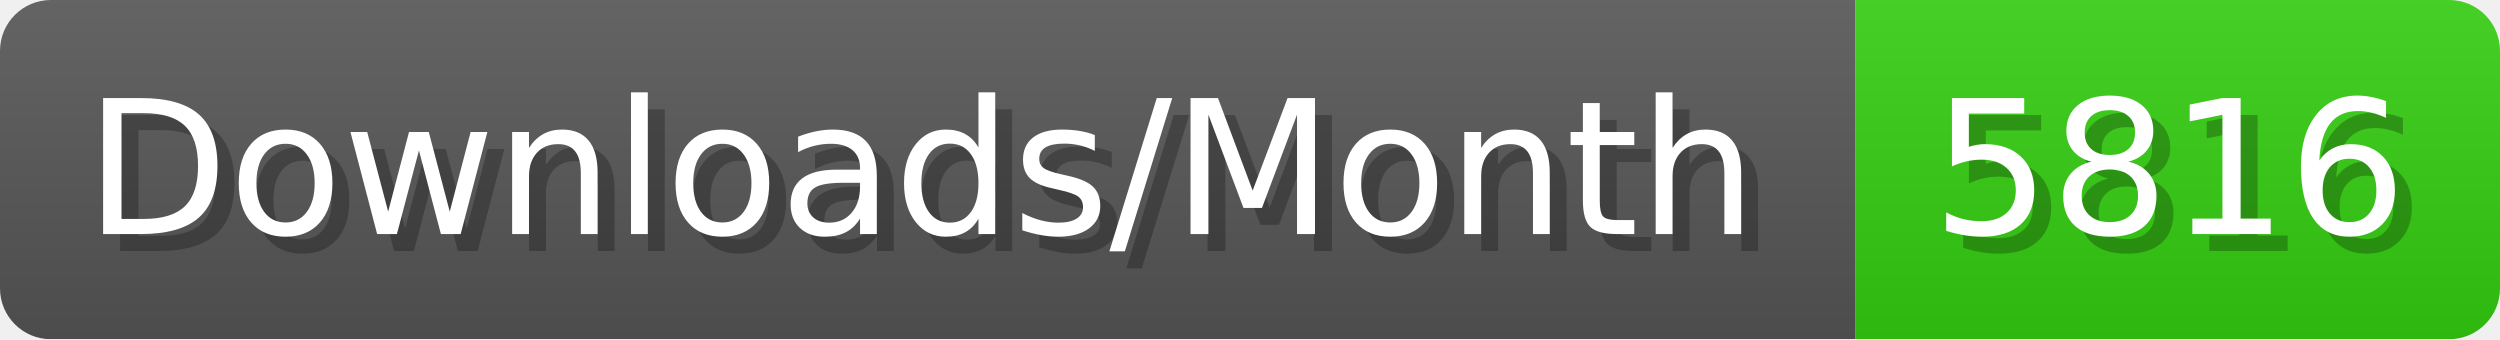
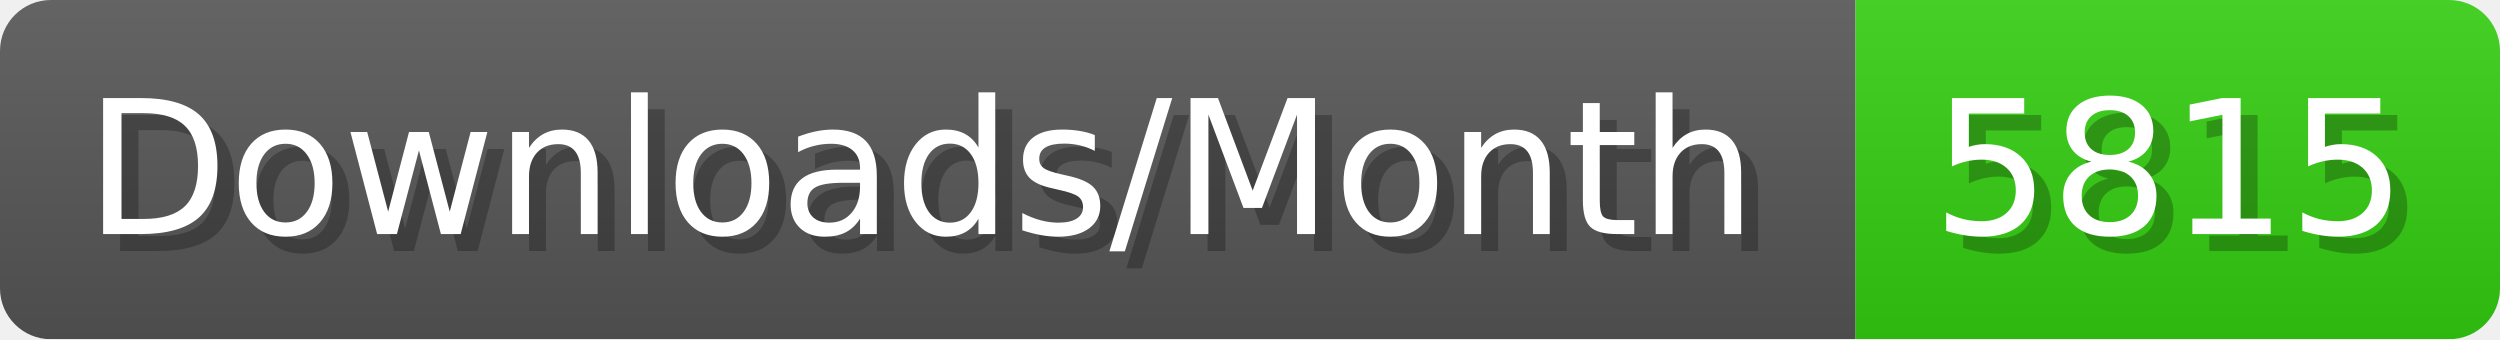
- <svg xmlns="http://www.w3.org/2000/svg" width="147.4" height="20" viewBox="0 0 1474 200" role="img" aria-label="Downloads/Month: 5816">
+ <svg xmlns="http://www.w3.org/2000/svg" width="147.4" height="20" viewBox="0 0 1474 200" role="img" aria-label="Downloads/Month: 5815">
  <linearGradient id="YlXUI" x2="0" y2="100%">
    <stop offset="0" stop-opacity=".1" stop-color="#EEE" />
    <stop offset="1" stop-opacity=".1" />
  </linearGradient>
  <mask id="JHhop">
    <rect width="1474" height="200" rx="30" fill="#FFF" />
  </mask>
  <g mask="url(#JHhop)">
    <rect width="1094" height="200" fill="#555" />
    <rect width="380" height="200" fill="#3C1" x="1094" />
    <rect width="1474" height="200" fill="url(#YlXUI)" />
  </g>
  <g aria-hidden="true" fill="#fff" text-anchor="start" font-family="Verdana,DejaVu Sans,sans-serif" font-size="110">
    <text x="60" y="148" textLength="994" fill="#000" opacity="0.25">Downloads/Month</text>
    <text x="50" y="138" textLength="994">Downloads/Month</text>
-     <text x="1149" y="148" textLength="280" fill="#000" opacity="0.25">5816</text>
-     <text x="1139" y="138" textLength="280">5816</text>
+     <text x="1149" y="148" textLength="280" fill="#000" opacity="0.25">5815</text>
+     <text x="1139" y="138" textLength="280">5815</text>
  </g>
</svg>
